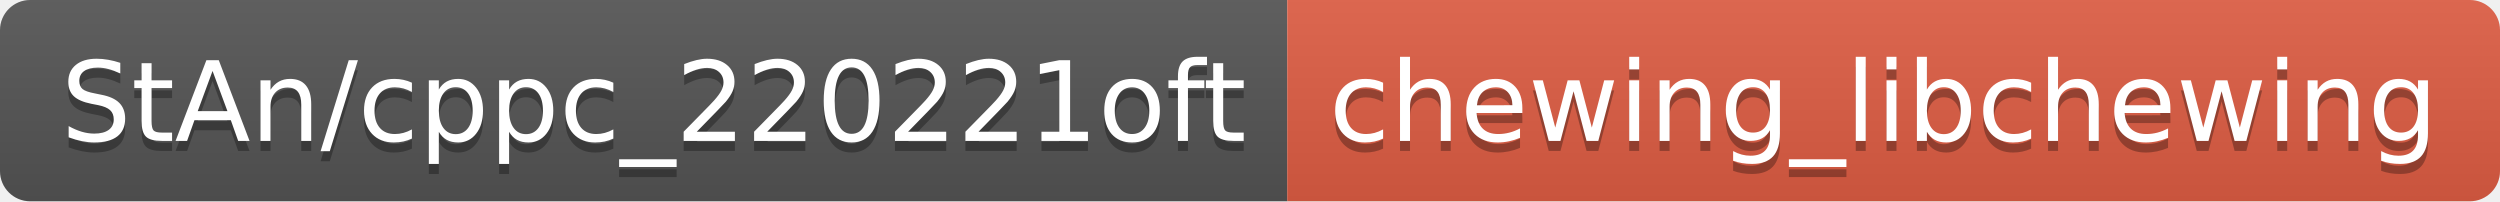
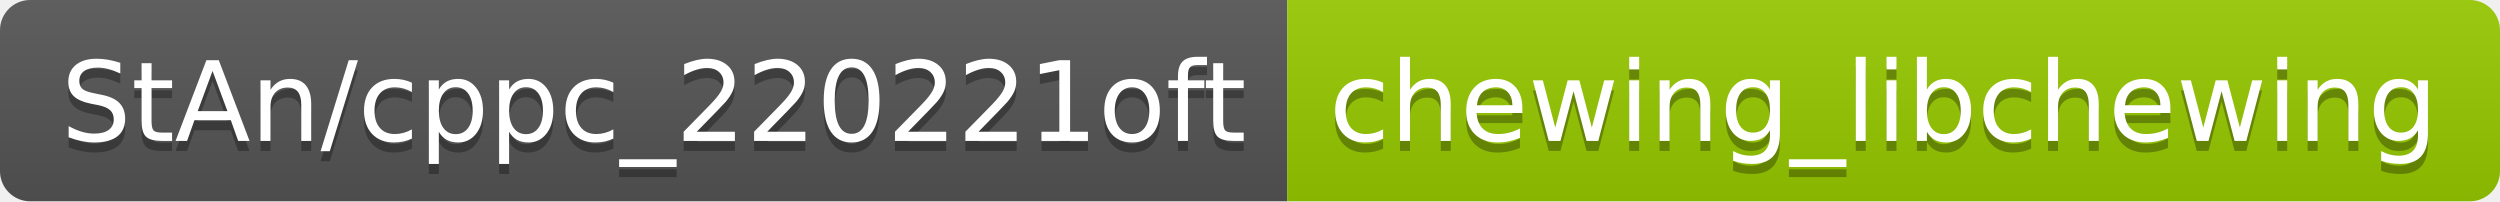
<svg xmlns="http://www.w3.org/2000/svg" height="20" width="248.4">
  <linearGradient id="smooth" x2="0" y2="100%">
    <stop offset="0" stop-color="#bbb" stop-opacity=".1" />
    <stop offset="1" stop-opacity=".1" />
  </linearGradient>
  <clipPath id="round">
    <rect fill="#fff" height="20" rx="3" width="248.4" />
  </clipPath>
  <g clip-path="url(#round)">
    <rect fill="#555" height="20" width="127.9" />
-     <rect fill="#e05d44" height="20" width="120.5" x="127.9" />
+     <rect fill="#97CA00" height="20" width="120.5" x="127.9" />
    <rect fill="url(#smooth)" height="20" width="248.4" />
  </g>
  <g fill="#fff" font-family="DejaVu Sans,Verdana,Geneva,sans-serif" font-size="110" text-anchor="middle">
    <text fill="#010101" fill-opacity=".3" lengthAdjust="spacing" textLength="1179.0" transform="scale(0.1)" x="649.5" y="150">StAn/cppc_220221oft</text>
    <text lengthAdjust="spacing" textLength="1179.0" transform="scale(0.1)" x="649.5" y="140">StAn/cppc_220221oft</text>
    <text fill="#010101" fill-opacity=".3" lengthAdjust="spacing" textLength="1105.0" transform="scale(0.1)" x="1871.5" y="150">chewing_libchewing</text>
    <text lengthAdjust="spacing" textLength="1105.0" transform="scale(0.1)" x="1871.5" y="140">chewing_libchewing</text>
  </g>
</svg>
